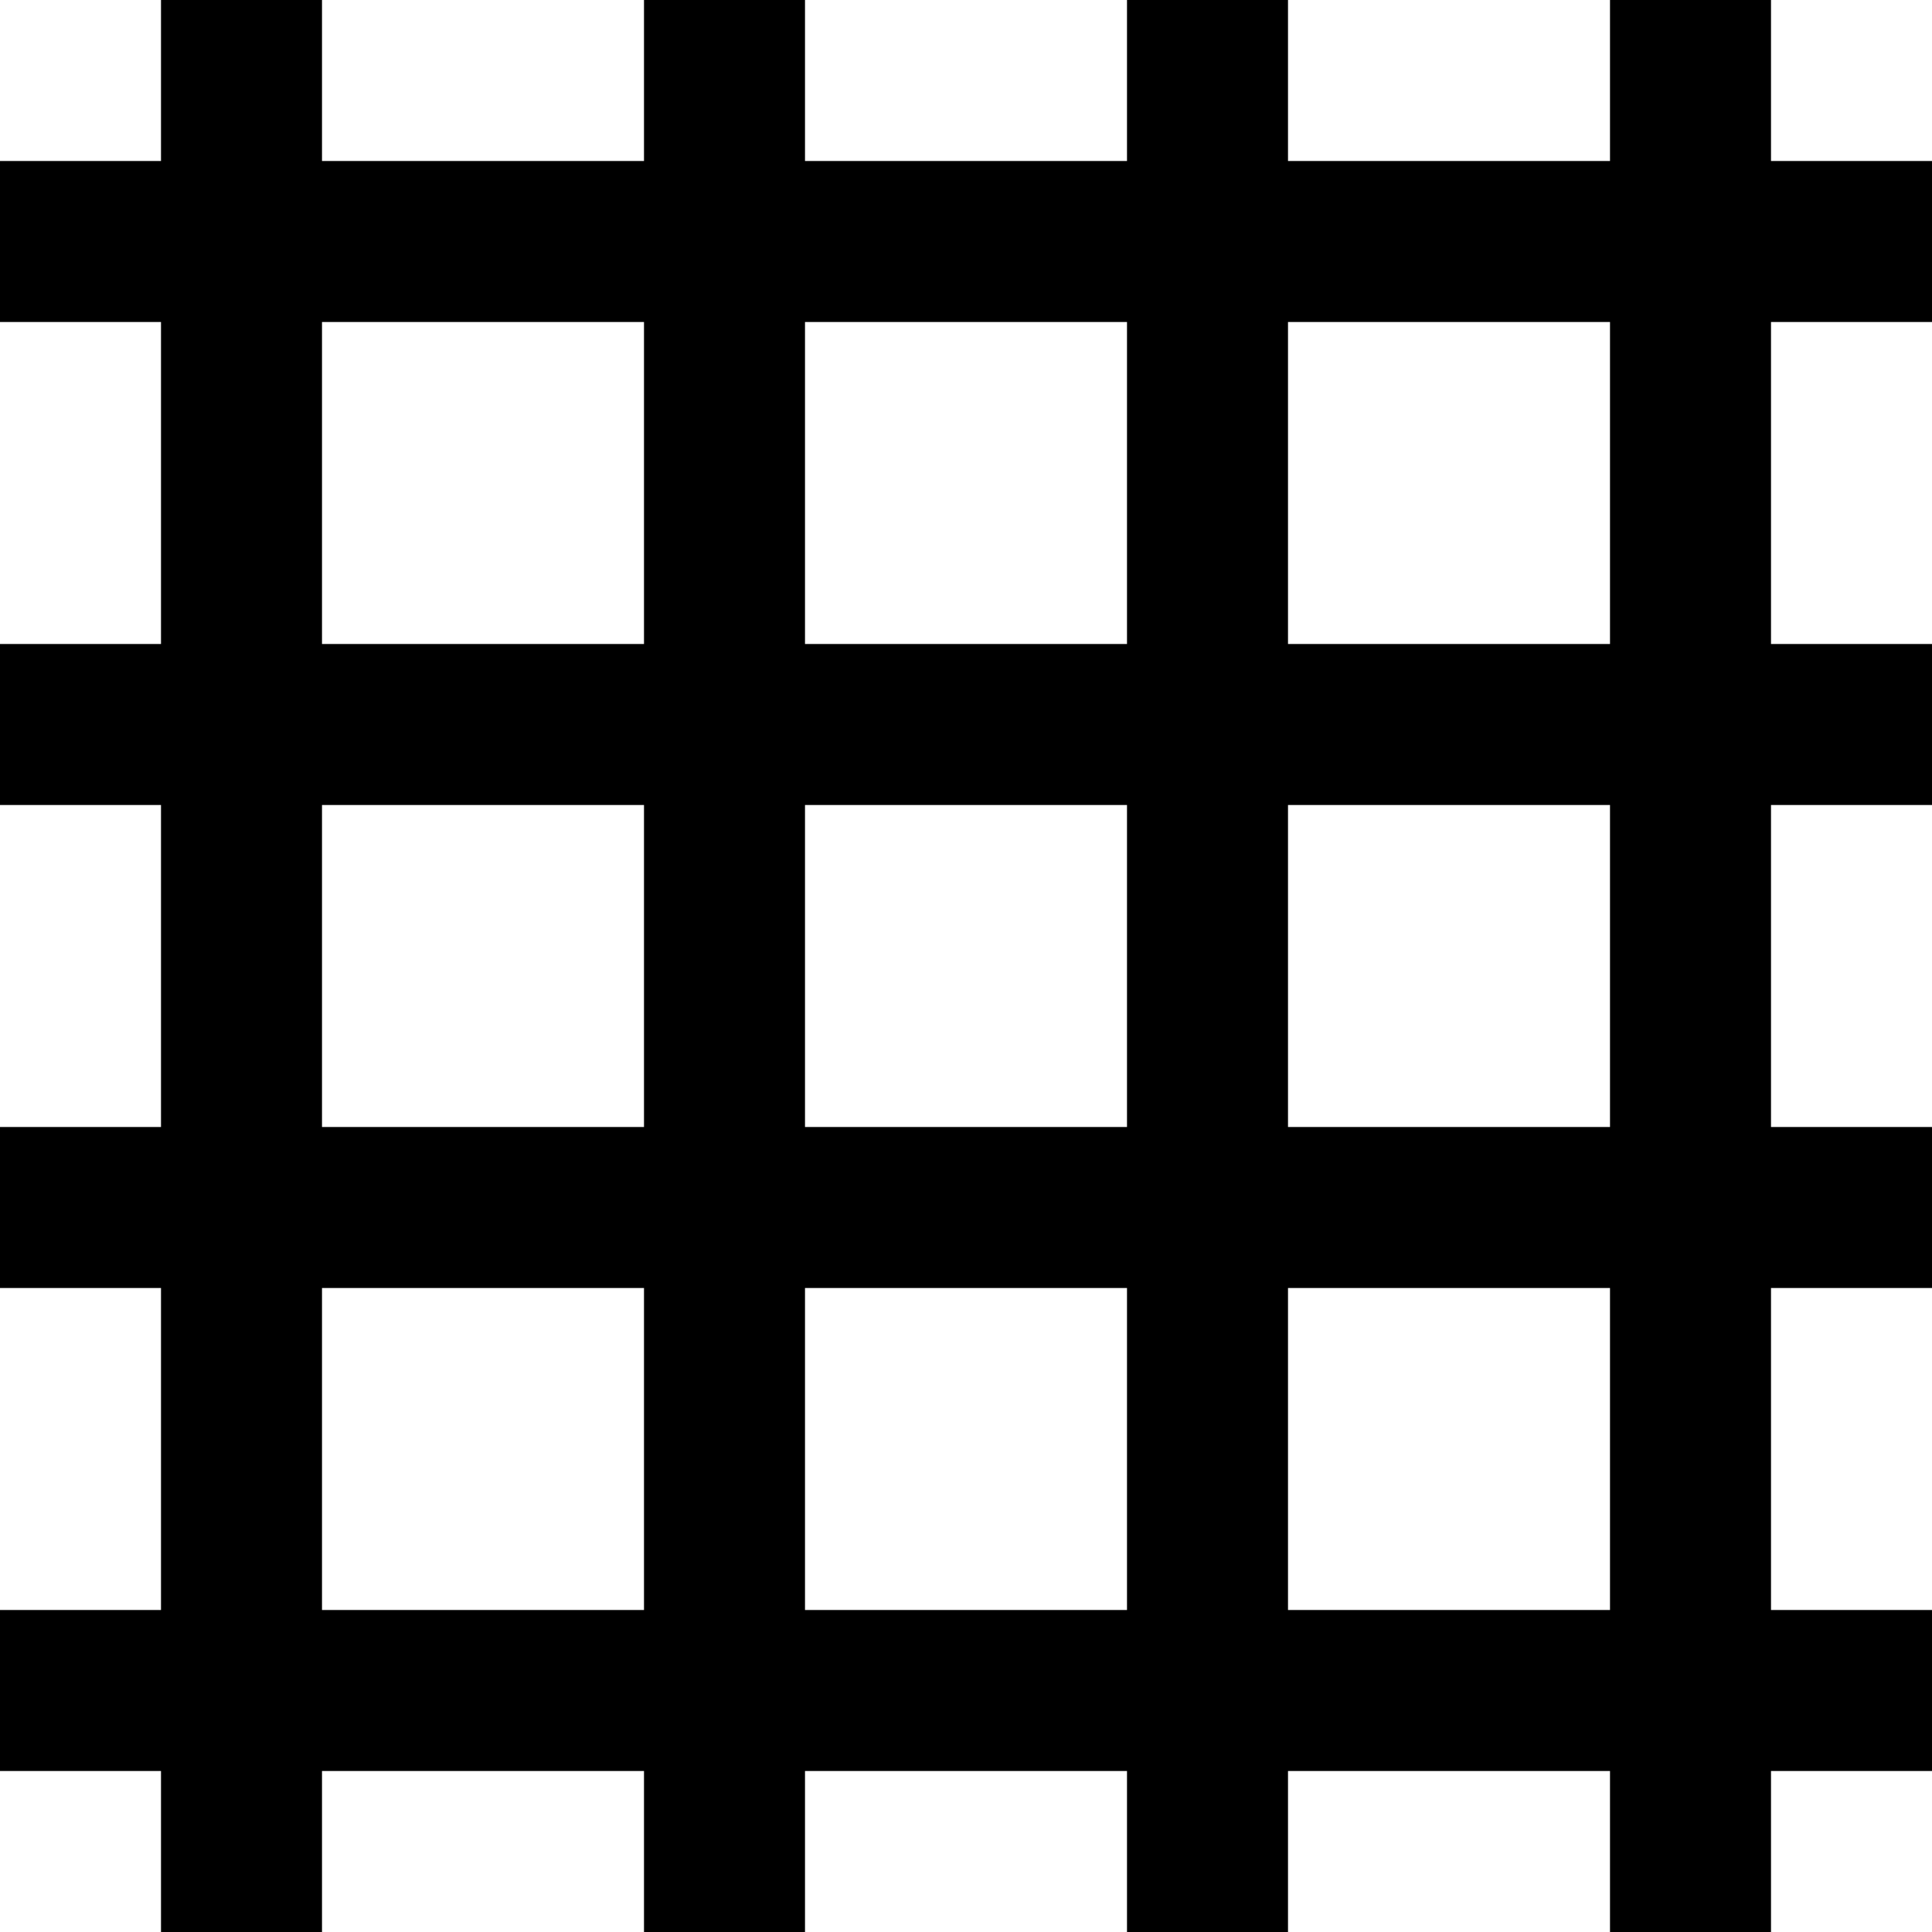
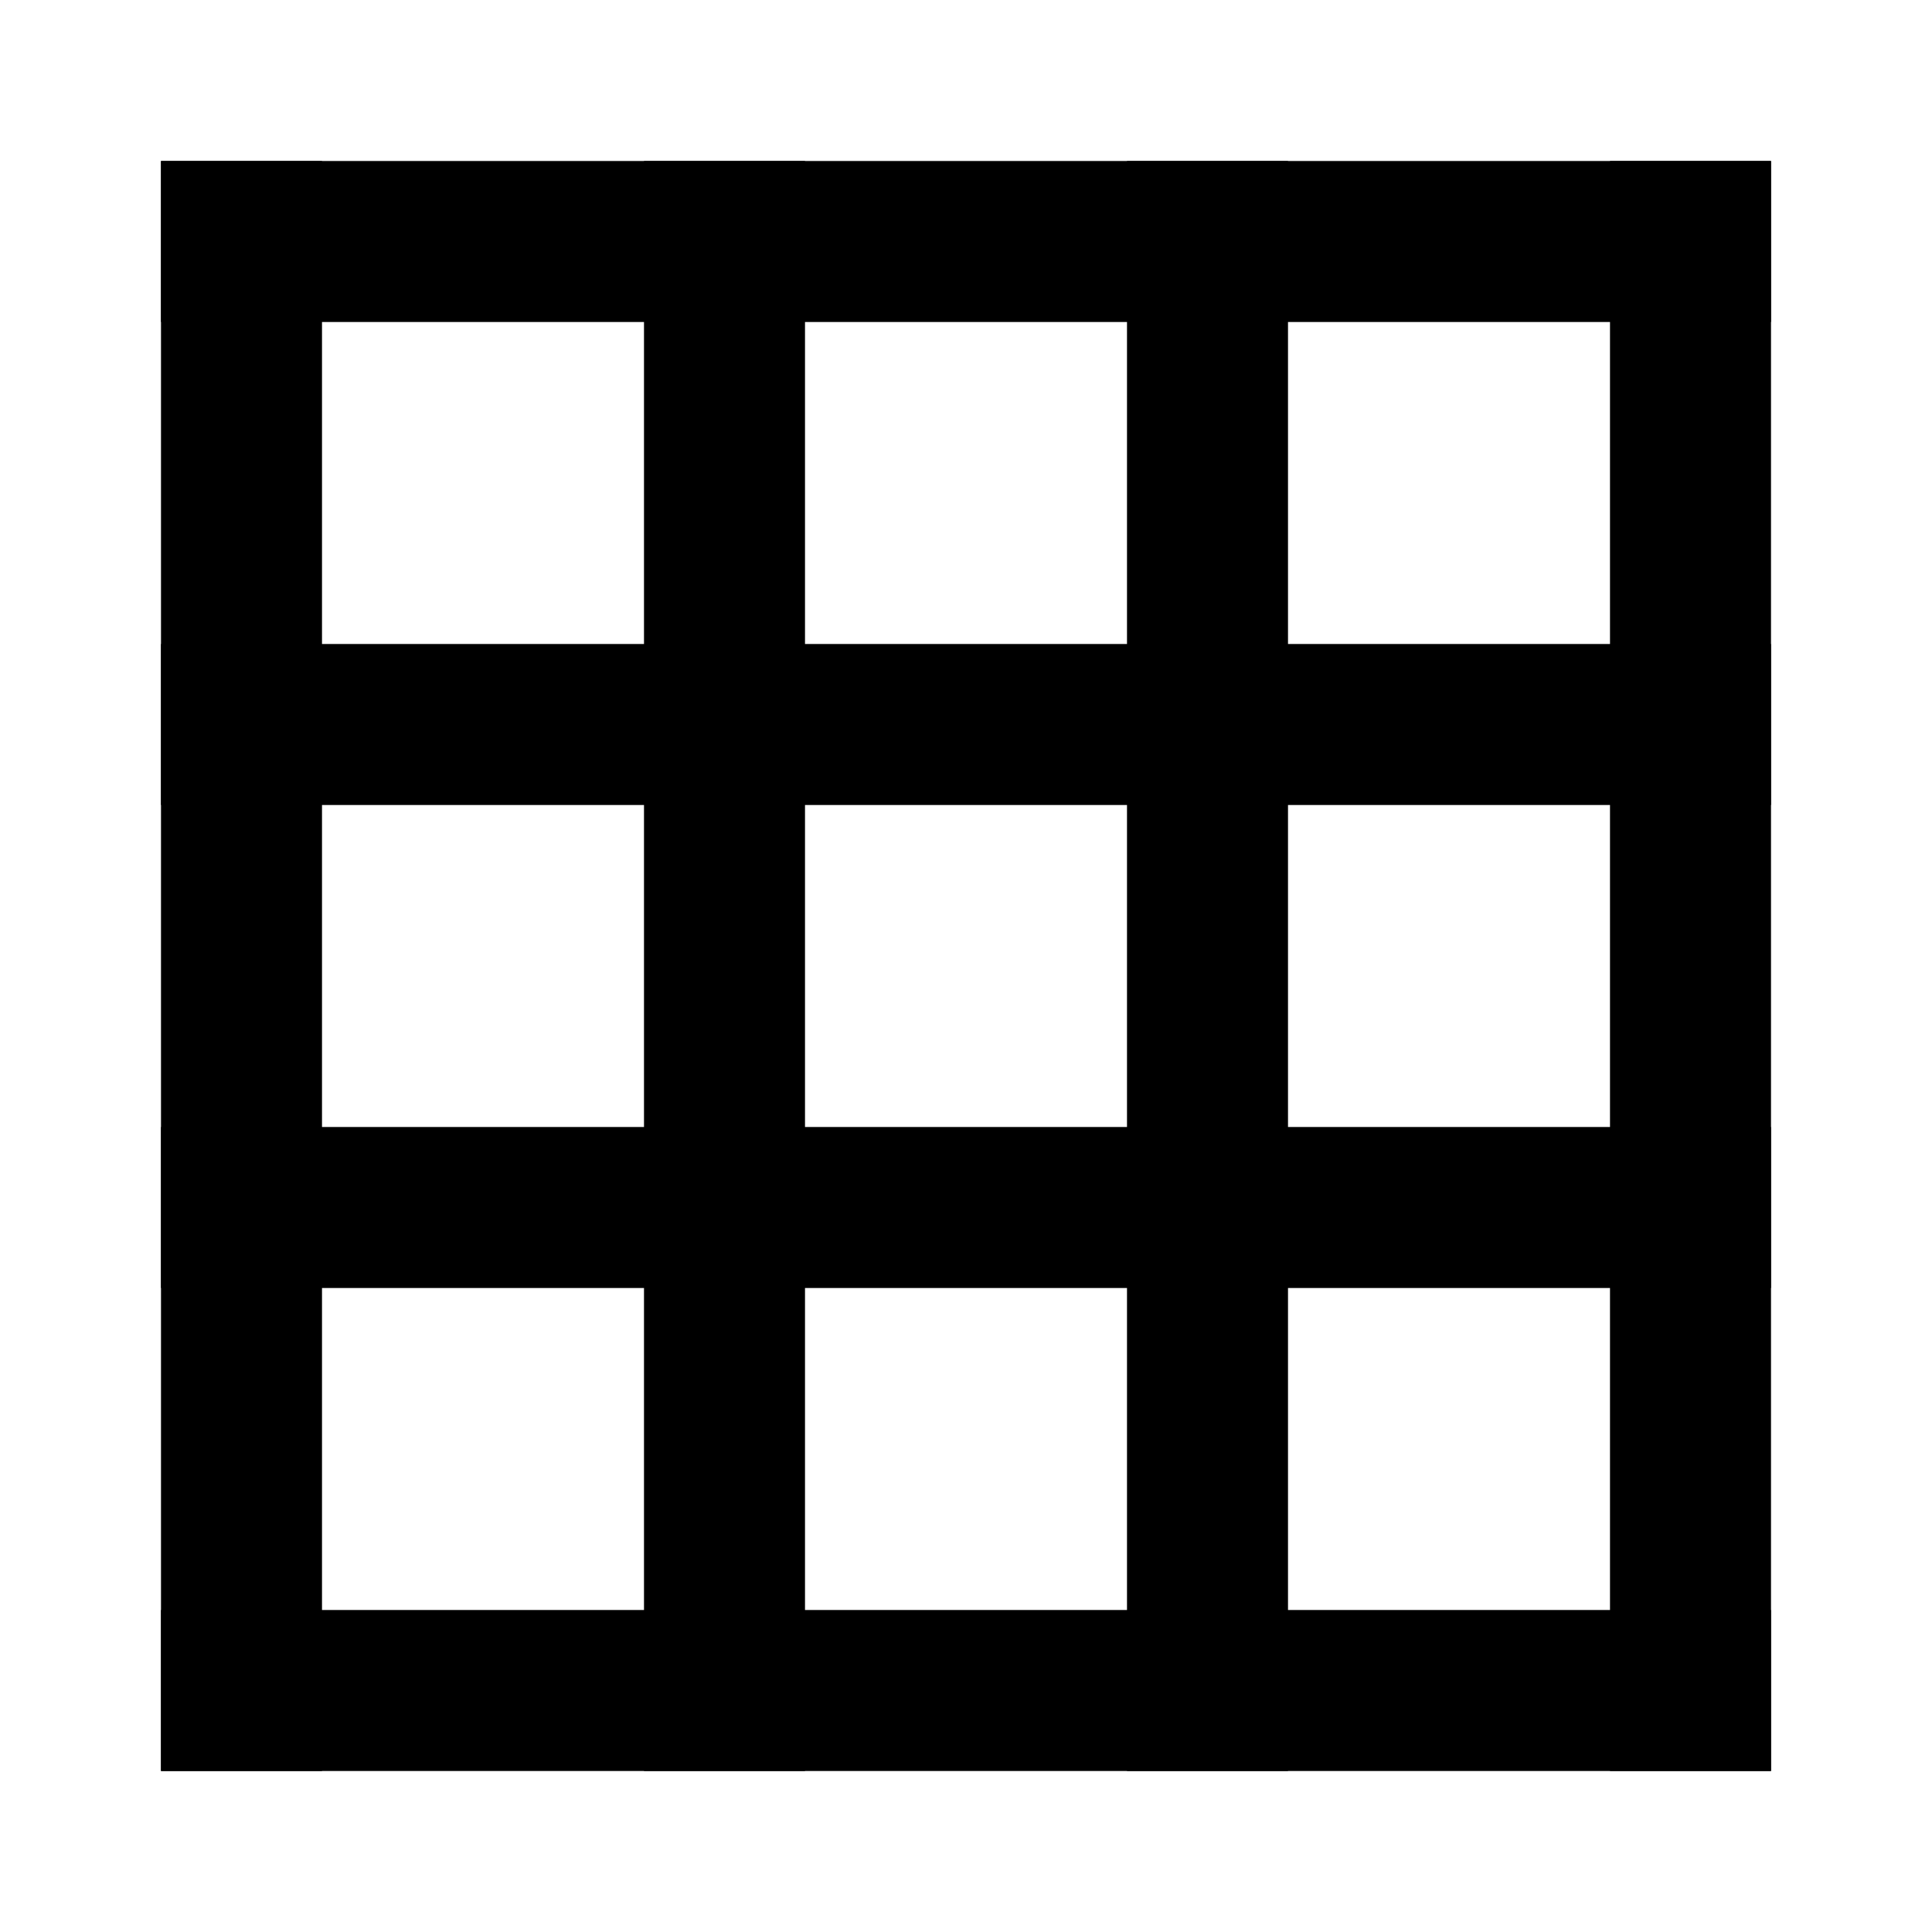
<svg xmlns="http://www.w3.org/2000/svg" viewBox="0 0 12 12">
-   <rect width="1" height="12" x="4" y="0" />
-   <rect width="1" height="12" x="1" y="0" />
-   <rect width="1" height="12" x="7" y="0" />
-   <rect width="1" height="12" x="10" y="0" />
-   <rect width="12" height="1" x="0" y="4" />
-   <rect width="12" height="1" x="0" y="1" />
-   <rect width="12" height="1" x="0" y="7" />
-   <rect width="12" height="1" x="0" y="10" />
+   <rect width="1" height="10" x="1" y="1" />
+   <rect width="1" height="10" x="4" y="1" />
+   <rect width="1" height="10" x="7" y="1" />
+   <rect width="1" height="10" x="10" y="1" />
+   <rect width="10" height="1" x="1" y="1" />
+   <rect width="10" height="1" x="1" y="4" />
+   <rect width="10" height="1" x="1" y="7" />
+   <rect width="10" height="1" x="1" y="10" />
</svg>
